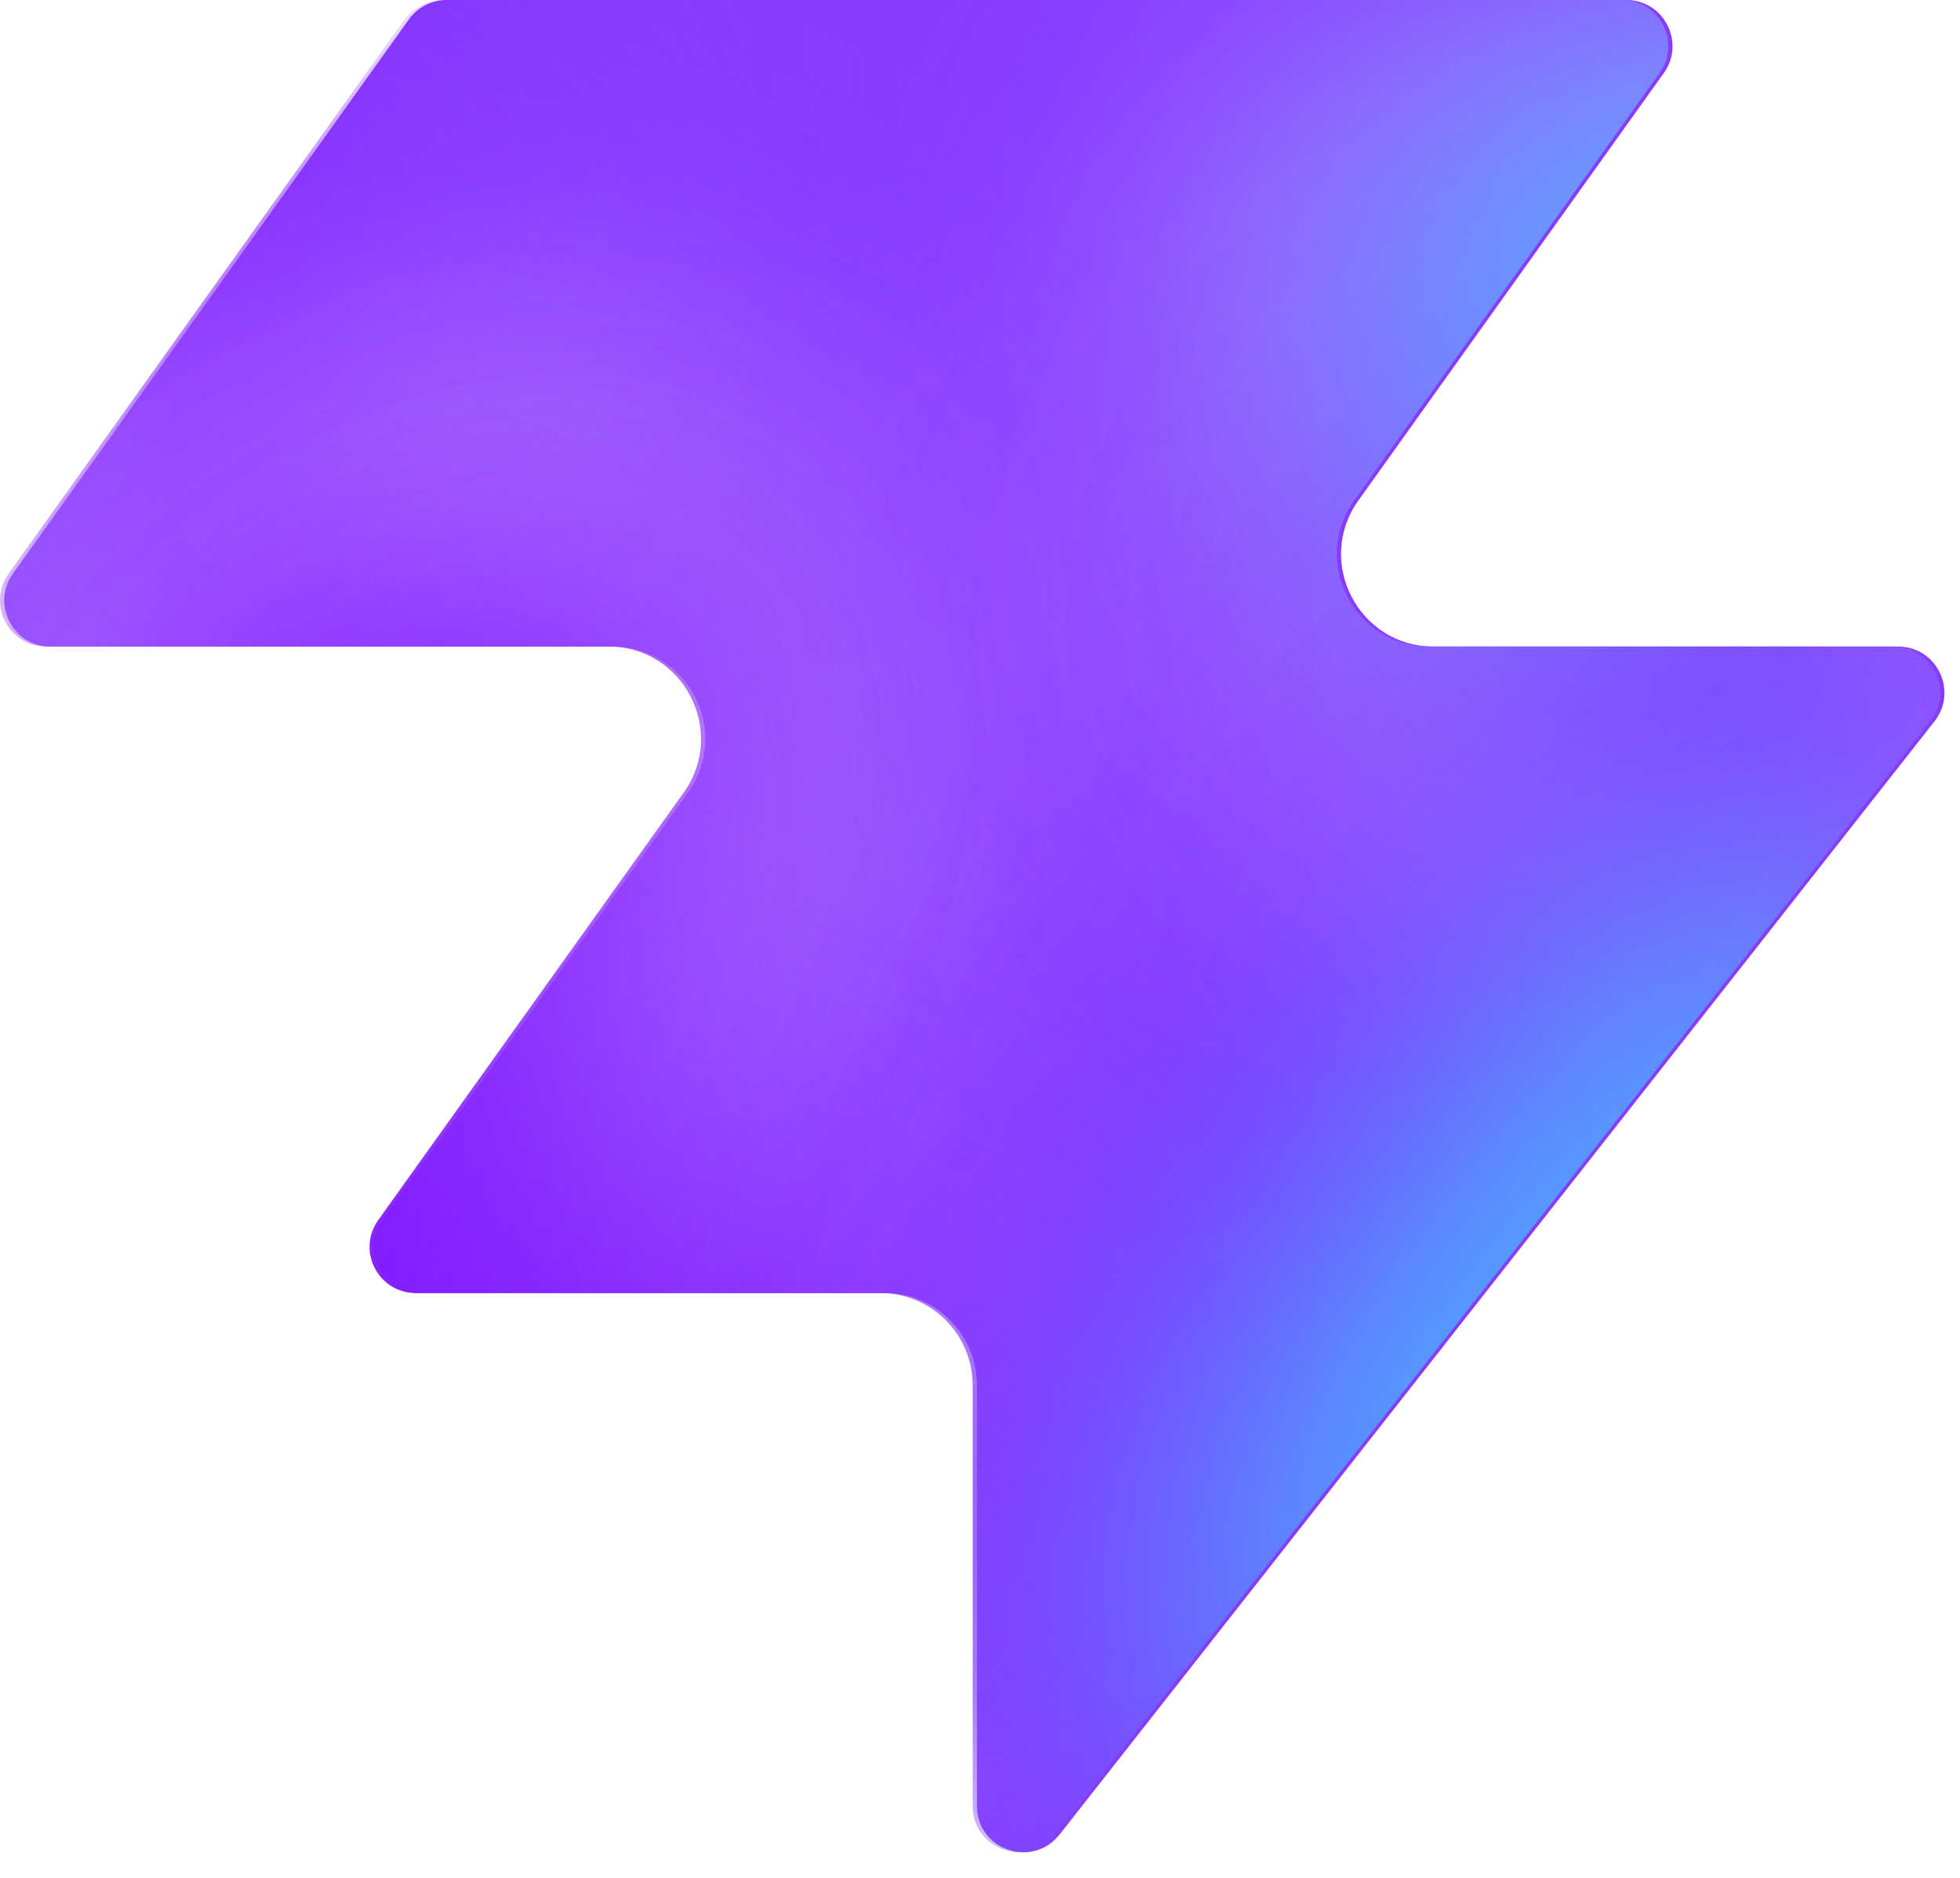
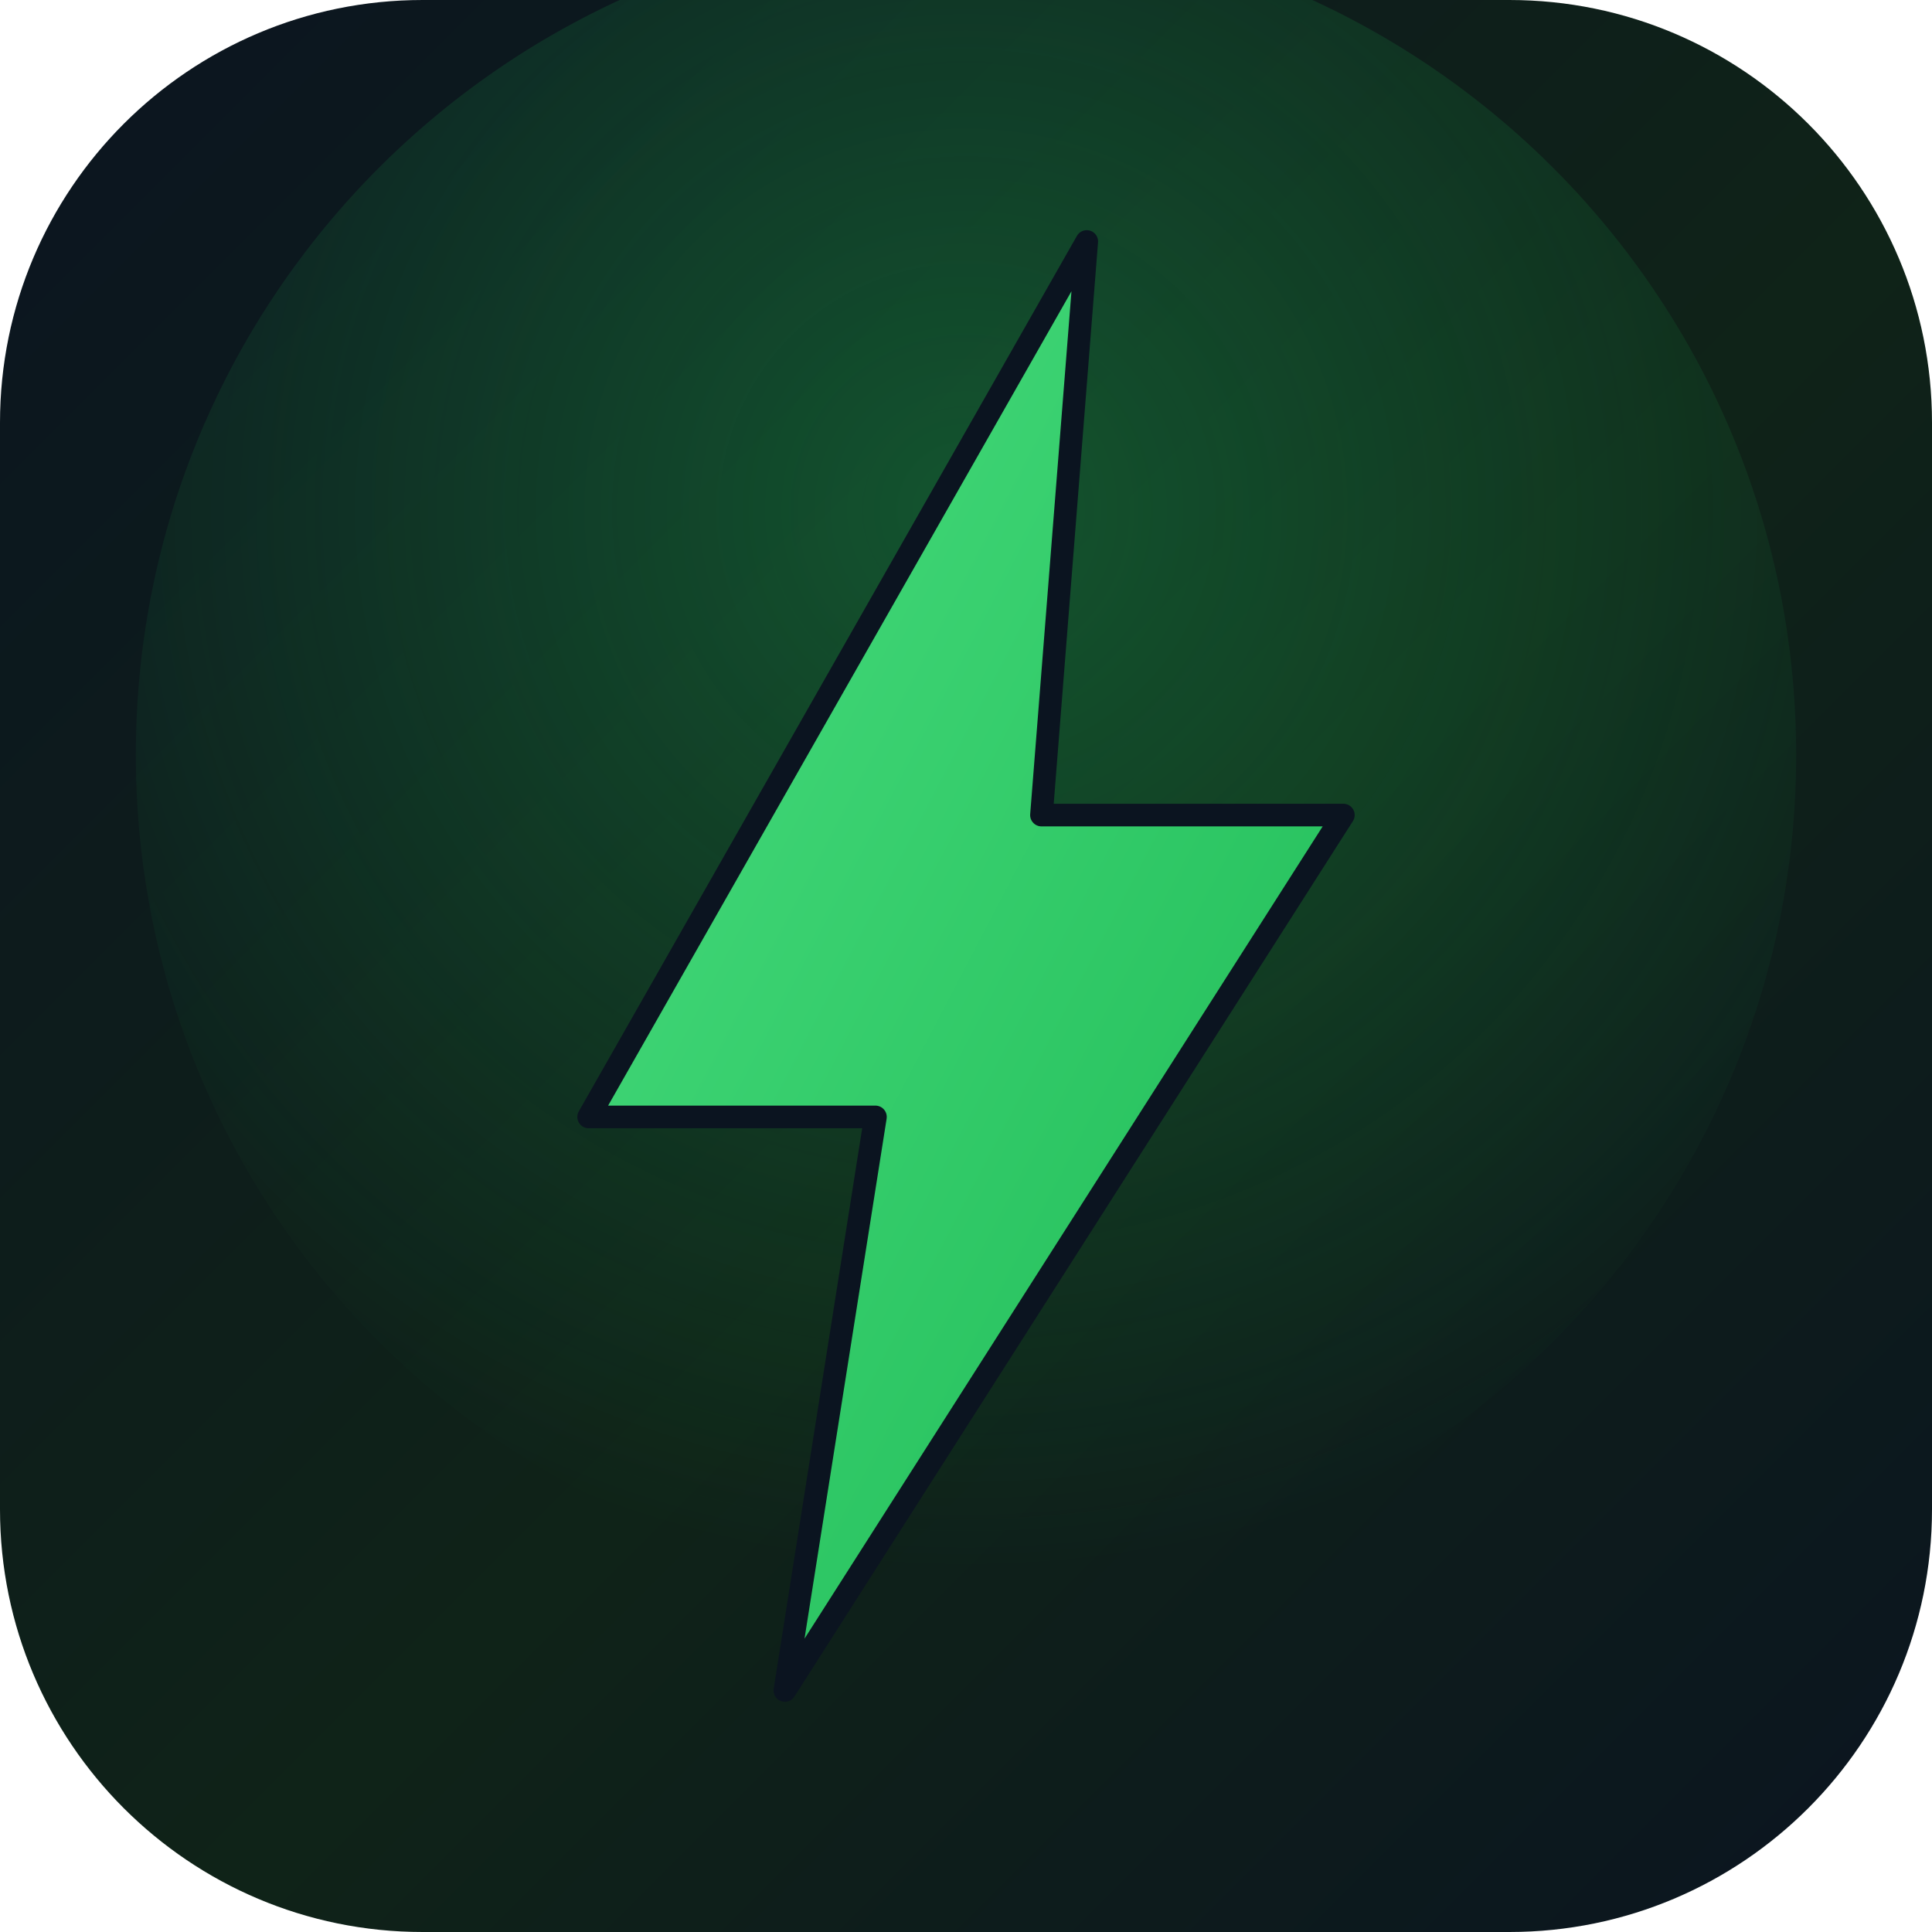
- <svg xmlns="http://www.w3.org/2000/svg" width="48" height="46" fill="none" viewBox="0 0 48 46">
-   <path fill="#863bff" d="M25.946 44.938c-.664.845-2.021.375-2.021-.698V33.937a2.26 2.26 0 0 0-2.262-2.262H10.287c-.92 0-1.456-1.04-.92-1.788l7.48-10.471c1.07-1.497 0-3.578-1.842-3.578H1.237c-.92 0-1.456-1.04-.92-1.788L10.013.474c.214-.297.556-.474.92-.474h28.894c.92 0 1.456 1.04.92 1.788l-7.48 10.471c-1.07 1.498 0 3.579 1.842 3.579h11.377c.943 0 1.473 1.088.89 1.83L25.947 44.94z" style="fill:#863bff;fill:color(display-p3 .525 .23 1);fill-opacity:1" />
-   <mask id="a" width="48" height="46" x="0" y="0" maskUnits="userSpaceOnUse" style="mask-type:alpha">
-     <path fill="#000" d="M25.842 44.938c-.664.844-2.021.375-2.021-.698V33.937a2.26 2.26 0 0 0-2.262-2.262H10.183c-.92 0-1.456-1.04-.92-1.788l7.48-10.471c1.07-1.498 0-3.579-1.842-3.579H1.133c-.92 0-1.456-1.04-.92-1.787L9.91.473c.214-.297.556-.474.92-.474h28.894c.92 0 1.456 1.04.92 1.788l-7.48 10.471c-1.07 1.498 0 3.578 1.842 3.578h11.377c.943 0 1.473 1.088.89 1.832L25.843 44.94z" style="fill:#000;fill-opacity:1" />
-   </mask>
-   <g mask="url(#a)">
-     <g filter="url(#b)">
-       <ellipse cx="5.508" cy="14.704" fill="#ede6ff" rx="5.508" ry="14.704" style="fill:#ede6ff;fill:color(display-p3 .927 .903 1);fill-opacity:1" transform="matrix(.00324 1 1 -.00324 -4.47 31.516)" />
-     </g>
-     <g filter="url(#c)">
-       <ellipse cx="10.399" cy="29.851" fill="#ede6ff" rx="10.399" ry="29.851" style="fill:#ede6ff;fill:color(display-p3 .927 .903 1);fill-opacity:1" transform="matrix(.00324 1 1 -.00324 -39.328 7.883)" />
-     </g>
-     <g filter="url(#d)">
-       <ellipse cx="5.508" cy="30.487" fill="#7e14ff" rx="5.508" ry="30.487" style="fill:#7e14ff;fill:color(display-p3 .492 .077 1);fill-opacity:1" transform="rotate(89.814 -25.913 -14.639)scale(1 -1)" />
-     </g>
-     <g filter="url(#e)">
-       <ellipse cx="5.508" cy="30.599" fill="#7e14ff" rx="5.508" ry="30.599" style="fill:#7e14ff;fill:color(display-p3 .492 .077 1);fill-opacity:1" transform="rotate(89.814 -32.644 -3.334)scale(1 -1)" />
-     </g>
-     <g filter="url(#f)">
-       <ellipse cx="5.508" cy="30.599" fill="#7e14ff" rx="5.508" ry="30.599" style="fill:#7e14ff;fill:color(display-p3 .492 .077 1);fill-opacity:1" transform="matrix(.00324 1 1 -.00324 -34.34 30.47)" />
-     </g>
-     <g filter="url(#g)">
-       <ellipse cx="14.072" cy="22.078" fill="#ede6ff" rx="14.072" ry="22.078" style="fill:#ede6ff;fill:color(display-p3 .927 .903 1);fill-opacity:1" transform="rotate(93.35 24.506 48.493)scale(-1 1)" />
-     </g>
-     <g filter="url(#h)">
-       <ellipse cx="3.47" cy="21.501" fill="#7e14ff" rx="3.47" ry="21.501" style="fill:#7e14ff;fill:color(display-p3 .492 .077 1);fill-opacity:1" transform="rotate(89.009 28.708 47.59)scale(-1 1)" />
-     </g>
-     <g filter="url(#i)">
-       <ellipse cx="3.47" cy="21.501" fill="#7e14ff" rx="3.47" ry="21.501" style="fill:#7e14ff;fill:color(display-p3 .492 .077 1);fill-opacity:1" transform="rotate(89.009 28.708 47.59)scale(-1 1)" />
-     </g>
-     <g filter="url(#j)">
-       <ellipse cx=".387" cy="8.972" fill="#7e14ff" rx="4.407" ry="29.108" style="fill:#7e14ff;fill:color(display-p3 .492 .077 1);fill-opacity:1" transform="rotate(39.51 .387 8.972)" />
-     </g>
-     <g filter="url(#k)">
-       <ellipse cx="47.523" cy="-6.092" fill="#7e14ff" rx="4.407" ry="29.108" style="fill:#7e14ff;fill:color(display-p3 .492 .077 1);fill-opacity:1" transform="rotate(37.892 47.523 -6.092)" />
-     </g>
-     <g filter="url(#l)">
-       <ellipse cx="41.412" cy="6.333" fill="#47bfff" rx="5.971" ry="9.665" style="fill:#47bfff;fill:color(display-p3 .28 .748 1);fill-opacity:1" transform="rotate(37.892 41.412 6.333)" />
-     </g>
-     <g filter="url(#m)">
-       <ellipse cx="-1.879" cy="38.332" fill="#7e14ff" rx="4.407" ry="29.108" style="fill:#7e14ff;fill:color(display-p3 .492 .077 1);fill-opacity:1" transform="rotate(37.892 -1.88 38.332)" />
-     </g>
-     <g filter="url(#n)">
-       <ellipse cx="-1.879" cy="38.332" fill="#7e14ff" rx="4.407" ry="29.108" style="fill:#7e14ff;fill:color(display-p3 .492 .077 1);fill-opacity:1" transform="rotate(37.892 -1.88 38.332)" />
-     </g>
-     <g filter="url(#o)">
-       <ellipse cx="35.651" cy="29.907" fill="#7e14ff" rx="4.407" ry="29.108" style="fill:#7e14ff;fill:color(display-p3 .492 .077 1);fill-opacity:1" transform="rotate(37.892 35.651 29.907)" />
-     </g>
-     <g filter="url(#p)">
-       <ellipse cx="38.418" cy="32.4" fill="#47bfff" rx="5.971" ry="15.297" style="fill:#47bfff;fill:color(display-p3 .28 .748 1);fill-opacity:1" transform="rotate(37.892 38.418 32.4)" />
-     </g>
-   </g>
+ <svg xmlns="http://www.w3.org/2000/svg" width="512" height="512" viewBox="0 0 512 512">
  <defs>
-     <filter id="b" width="60.045" height="41.654" x="-19.77" y="16.149" color-interpolation-filters="sRGB" filterUnits="userSpaceOnUse">
-       <feFlood flood-opacity="0" result="BackgroundImageFix" />
-       <feBlend in="SourceGraphic" in2="BackgroundImageFix" result="shape" />
-       <feGaussianBlur result="effect1_foregroundBlur_2002_17158" stdDeviation="7.659" />
-     </filter>
-     <filter id="c" width="90.34" height="51.437" x="-54.613" y="-7.533" color-interpolation-filters="sRGB" filterUnits="userSpaceOnUse">
-       <feFlood flood-opacity="0" result="BackgroundImageFix" />
-       <feBlend in="SourceGraphic" in2="BackgroundImageFix" result="shape" />
-       <feGaussianBlur result="effect1_foregroundBlur_2002_17158" stdDeviation="7.659" />
-     </filter>
-     <filter id="d" width="79.355" height="29.4" x="-49.64" y="2.03" color-interpolation-filters="sRGB" filterUnits="userSpaceOnUse">
-       <feFlood flood-opacity="0" result="BackgroundImageFix" />
-       <feBlend in="SourceGraphic" in2="BackgroundImageFix" result="shape" />
-       <feGaussianBlur result="effect1_foregroundBlur_2002_17158" stdDeviation="4.596" />
-     </filter>
-     <filter id="e" width="79.579" height="29.4" x="-45.045" y="20.029" color-interpolation-filters="sRGB" filterUnits="userSpaceOnUse">
-       <feFlood flood-opacity="0" result="BackgroundImageFix" />
-       <feBlend in="SourceGraphic" in2="BackgroundImageFix" result="shape" />
-       <feGaussianBlur result="effect1_foregroundBlur_2002_17158" stdDeviation="4.596" />
-     </filter>
-     <filter id="f" width="79.579" height="29.4" x="-43.513" y="21.178" color-interpolation-filters="sRGB" filterUnits="userSpaceOnUse">
-       <feFlood flood-opacity="0" result="BackgroundImageFix" />
-       <feBlend in="SourceGraphic" in2="BackgroundImageFix" result="shape" />
-       <feGaussianBlur result="effect1_foregroundBlur_2002_17158" stdDeviation="4.596" />
-     </filter>
-     <filter id="g" width="74.749" height="58.852" x="15.756" y="-17.901" color-interpolation-filters="sRGB" filterUnits="userSpaceOnUse">
-       <feFlood flood-opacity="0" result="BackgroundImageFix" />
-       <feBlend in="SourceGraphic" in2="BackgroundImageFix" result="shape" />
-       <feGaussianBlur result="effect1_foregroundBlur_2002_17158" stdDeviation="7.659" />
-     </filter>
-     <filter id="h" width="61.377" height="25.362" x="23.548" y="2.284" color-interpolation-filters="sRGB" filterUnits="userSpaceOnUse">
-       <feFlood flood-opacity="0" result="BackgroundImageFix" />
-       <feBlend in="SourceGraphic" in2="BackgroundImageFix" result="shape" />
-       <feGaussianBlur result="effect1_foregroundBlur_2002_17158" stdDeviation="4.596" />
-     </filter>
-     <filter id="i" width="61.377" height="25.362" x="23.548" y="2.284" color-interpolation-filters="sRGB" filterUnits="userSpaceOnUse">
-       <feFlood flood-opacity="0" result="BackgroundImageFix" />
-       <feBlend in="SourceGraphic" in2="BackgroundImageFix" result="shape" />
-       <feGaussianBlur result="effect1_foregroundBlur_2002_17158" stdDeviation="4.596" />
-     </filter>
-     <filter id="j" width="56.045" height="63.649" x="-27.636" y="-22.853" color-interpolation-filters="sRGB" filterUnits="userSpaceOnUse">
-       <feFlood flood-opacity="0" result="BackgroundImageFix" />
-       <feBlend in="SourceGraphic" in2="BackgroundImageFix" result="shape" />
-       <feGaussianBlur result="effect1_foregroundBlur_2002_17158" stdDeviation="4.596" />
-     </filter>
-     <filter id="k" width="54.814" height="64.646" x="20.116" y="-38.415" color-interpolation-filters="sRGB" filterUnits="userSpaceOnUse">
-       <feFlood flood-opacity="0" result="BackgroundImageFix" />
-       <feBlend in="SourceGraphic" in2="BackgroundImageFix" result="shape" />
-       <feGaussianBlur result="effect1_foregroundBlur_2002_17158" stdDeviation="4.596" />
-     </filter>
-     <filter id="l" width="33.541" height="35.313" x="24.641" y="-11.323" color-interpolation-filters="sRGB" filterUnits="userSpaceOnUse">
-       <feFlood flood-opacity="0" result="BackgroundImageFix" />
-       <feBlend in="SourceGraphic" in2="BackgroundImageFix" result="shape" />
-       <feGaussianBlur result="effect1_foregroundBlur_2002_17158" stdDeviation="4.596" />
-     </filter>
-     <filter id="m" width="54.814" height="64.646" x="-29.286" y="6.009" color-interpolation-filters="sRGB" filterUnits="userSpaceOnUse">
-       <feFlood flood-opacity="0" result="BackgroundImageFix" />
-       <feBlend in="SourceGraphic" in2="BackgroundImageFix" result="shape" />
-       <feGaussianBlur result="effect1_foregroundBlur_2002_17158" stdDeviation="4.596" />
-     </filter>
-     <filter id="n" width="54.814" height="64.646" x="-29.286" y="6.009" color-interpolation-filters="sRGB" filterUnits="userSpaceOnUse">
-       <feFlood flood-opacity="0" result="BackgroundImageFix" />
-       <feBlend in="SourceGraphic" in2="BackgroundImageFix" result="shape" />
-       <feGaussianBlur result="effect1_foregroundBlur_2002_17158" stdDeviation="4.596" />
-     </filter>
-     <filter id="o" width="54.814" height="64.646" x="8.244" y="-2.416" color-interpolation-filters="sRGB" filterUnits="userSpaceOnUse">
-       <feFlood flood-opacity="0" result="BackgroundImageFix" />
-       <feBlend in="SourceGraphic" in2="BackgroundImageFix" result="shape" />
-       <feGaussianBlur result="effect1_foregroundBlur_2002_17158" stdDeviation="4.596" />
-     </filter>
-     <filter id="p" width="39.409" height="43.623" x="18.713" y="10.588" color-interpolation-filters="sRGB" filterUnits="userSpaceOnUse">
-       <feFlood flood-opacity="0" result="BackgroundImageFix" />
-       <feBlend in="SourceGraphic" in2="BackgroundImageFix" result="shape" />
-       <feGaussianBlur result="effect1_foregroundBlur_2002_17158" stdDeviation="4.596" />
-     </filter>
+     <linearGradient id="bg" x1="0%" y1="0%" x2="100%" y2="100%">
+       <stop offset="0%" stop-color="#0b1420" />
+       <stop offset="55%" stop-color="#0f2318" />
+       <stop offset="100%" stop-color="#0b1420" />
+     </linearGradient>
+     <linearGradient id="bolt" x1="0%" y1="0%" x2="100%" y2="100%">
+       <stop offset="0%" stop-color="#4ade80" />
+       <stop offset="100%" stop-color="#1db954" />
+     </linearGradient>
+     <radialGradient id="glow" cx="50%" cy="35%" r="65%">
+       <stop offset="0%" stop-color="#1db954" stop-opacity="0.35" />
+       <stop offset="100%" stop-color="#1db954" stop-opacity="0" />
+     </radialGradient>
  </defs>
+   <rect width="512" height="512" rx="112" fill="url(#bg)" />
+   <circle cx="256" cy="200" r="220" fill="url(#glow)" />
+   <path d="M 288 64        L 156 296        L 232 296        L 208 448        L 356 216        L 276 216        Z" fill="url(#bolt)" stroke="#0b1420" stroke-width="6" stroke-linejoin="round" />
</svg>
